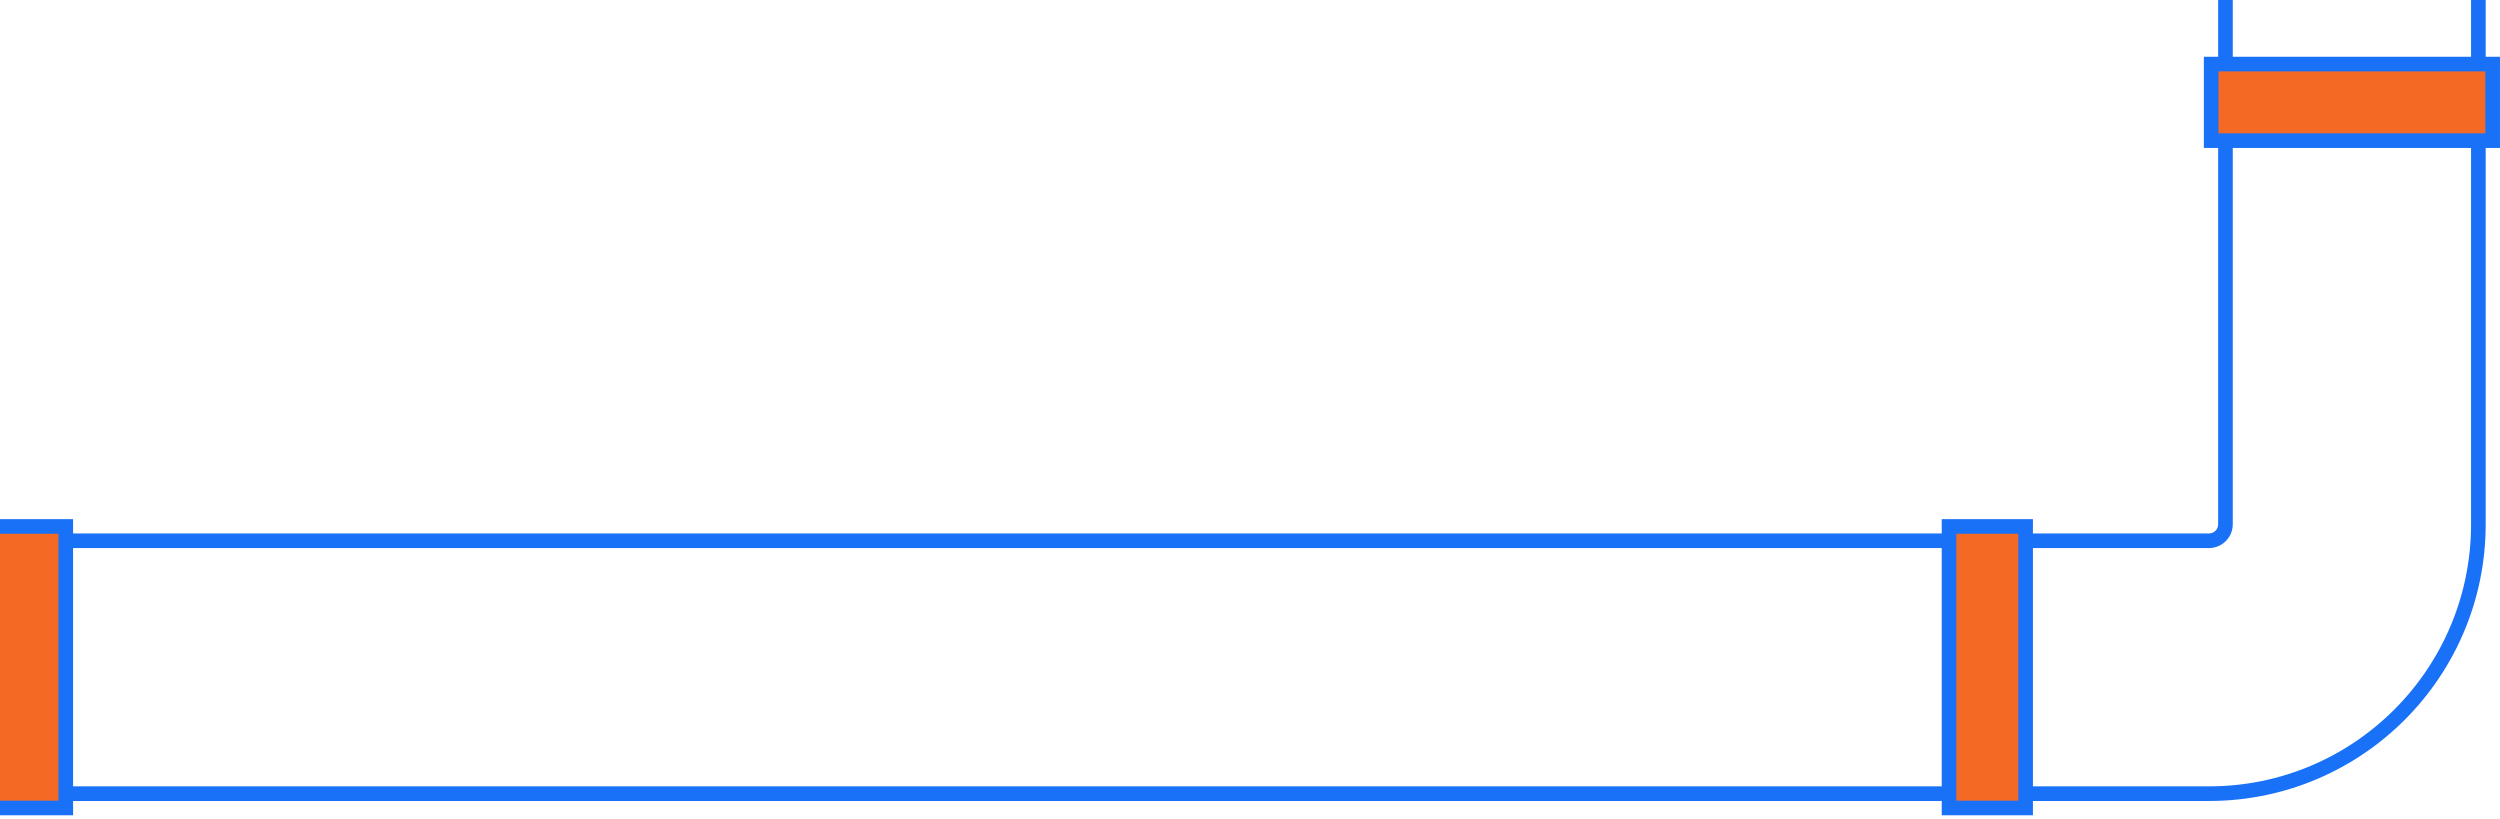
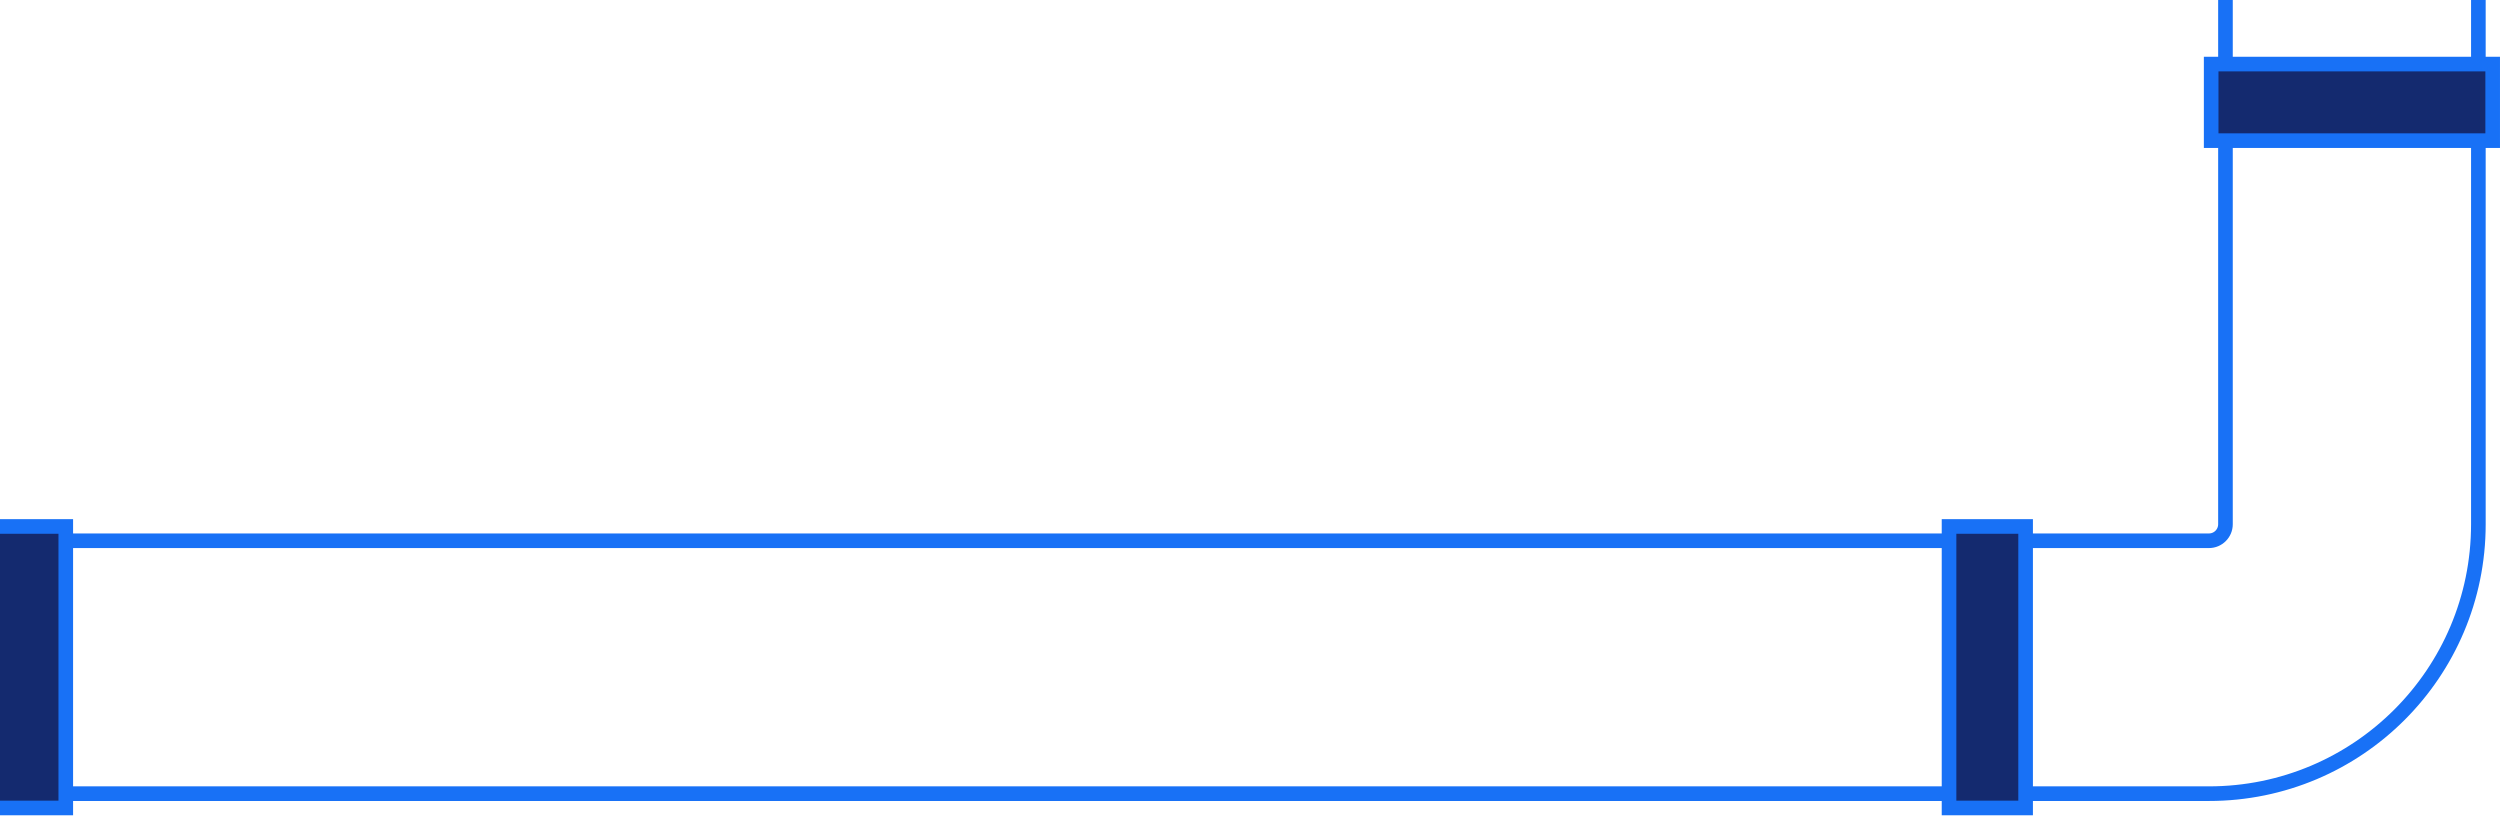
<svg xmlns="http://www.w3.org/2000/svg" width="342" height="112" viewBox="0 0 342 112" fill="none">
  <path d="M305.443 -1C304.891 -1 304.443 -0.552 304.443 0V71.716C304.443 72.964 303.431 73.976 302.183 73.976H-0.003C-0.555 73.976 -1.003 74.424 -1.003 74.976L-1.003 107.574C-1.003 108.127 -0.555 108.574 -0.003 108.574H302.183C322.539 108.574 339.041 92.072 339.041 71.716V0C339.041 -0.552 338.593 -1 338.041 -1L305.443 -1Z" stroke="#1871F6" stroke-width="2" stroke-linejoin="round" />
-   <path d="M302.488 18.24L302.488 19.24L303.488 19.24L339.998 19.24L340.998 19.24L340.998 18.24L340.998 9.765L340.998 8.765L339.998 8.765L303.488 8.765L302.488 8.765L302.488 9.765L302.488 18.24Z" fill="#f46a25" stroke="#1871F6" stroke-width="2" />
-   <path d="M267.628 72.02L266.628 72.02L266.628 73.02L266.628 109.53L266.628 110.53L267.628 110.53L276.104 110.53L277.104 110.53L277.104 109.53L277.104 73.02L277.104 72.02L276.104 72.02L267.628 72.02Z" fill="#f46a25" stroke="#1871F6" stroke-width="2" />
-   <path d="M-0.478 72.02L-1.478 72.02L-1.478 73.02L-1.478 109.53L-1.478 110.53L-0.478 110.53L7.998 110.53L8.998 110.53L8.998 109.53L8.998 73.02L8.998 72.02L7.998 72.02L-0.478 72.02Z" fill="#f46a25" stroke="#1871F6" stroke-width="2" />
+   <path d="M302.488 18.24L302.488 19.24L303.488 19.24L339.998 19.24L340.998 19.24L340.998 18.24L340.998 9.765L340.998 8.765L339.998 8.765L303.488 8.765L302.488 8.765L302.488 9.765L302.488 18.24Z" fill="#142a6f" stroke="#1871F6" stroke-width="2" />
+   <path d="M267.628 72.02L266.628 72.02L266.628 73.02L266.628 109.53L266.628 110.53L267.628 110.53L276.104 110.53L277.104 110.53L277.104 109.53L277.104 73.02L277.104 72.02L276.104 72.02L267.628 72.02Z" fill="#142a6f" stroke="#1871F6" stroke-width="2" />
+   <path d="M-0.478 72.02L-1.478 72.02L-1.478 73.02L-1.478 109.53L-1.478 110.53L-0.478 110.53L7.998 110.53L8.998 110.53L8.998 109.53L8.998 73.02L8.998 72.02L7.998 72.02L-0.478 72.02Z" fill="#142a6f" stroke="#1871F6" stroke-width="2" />
</svg>
